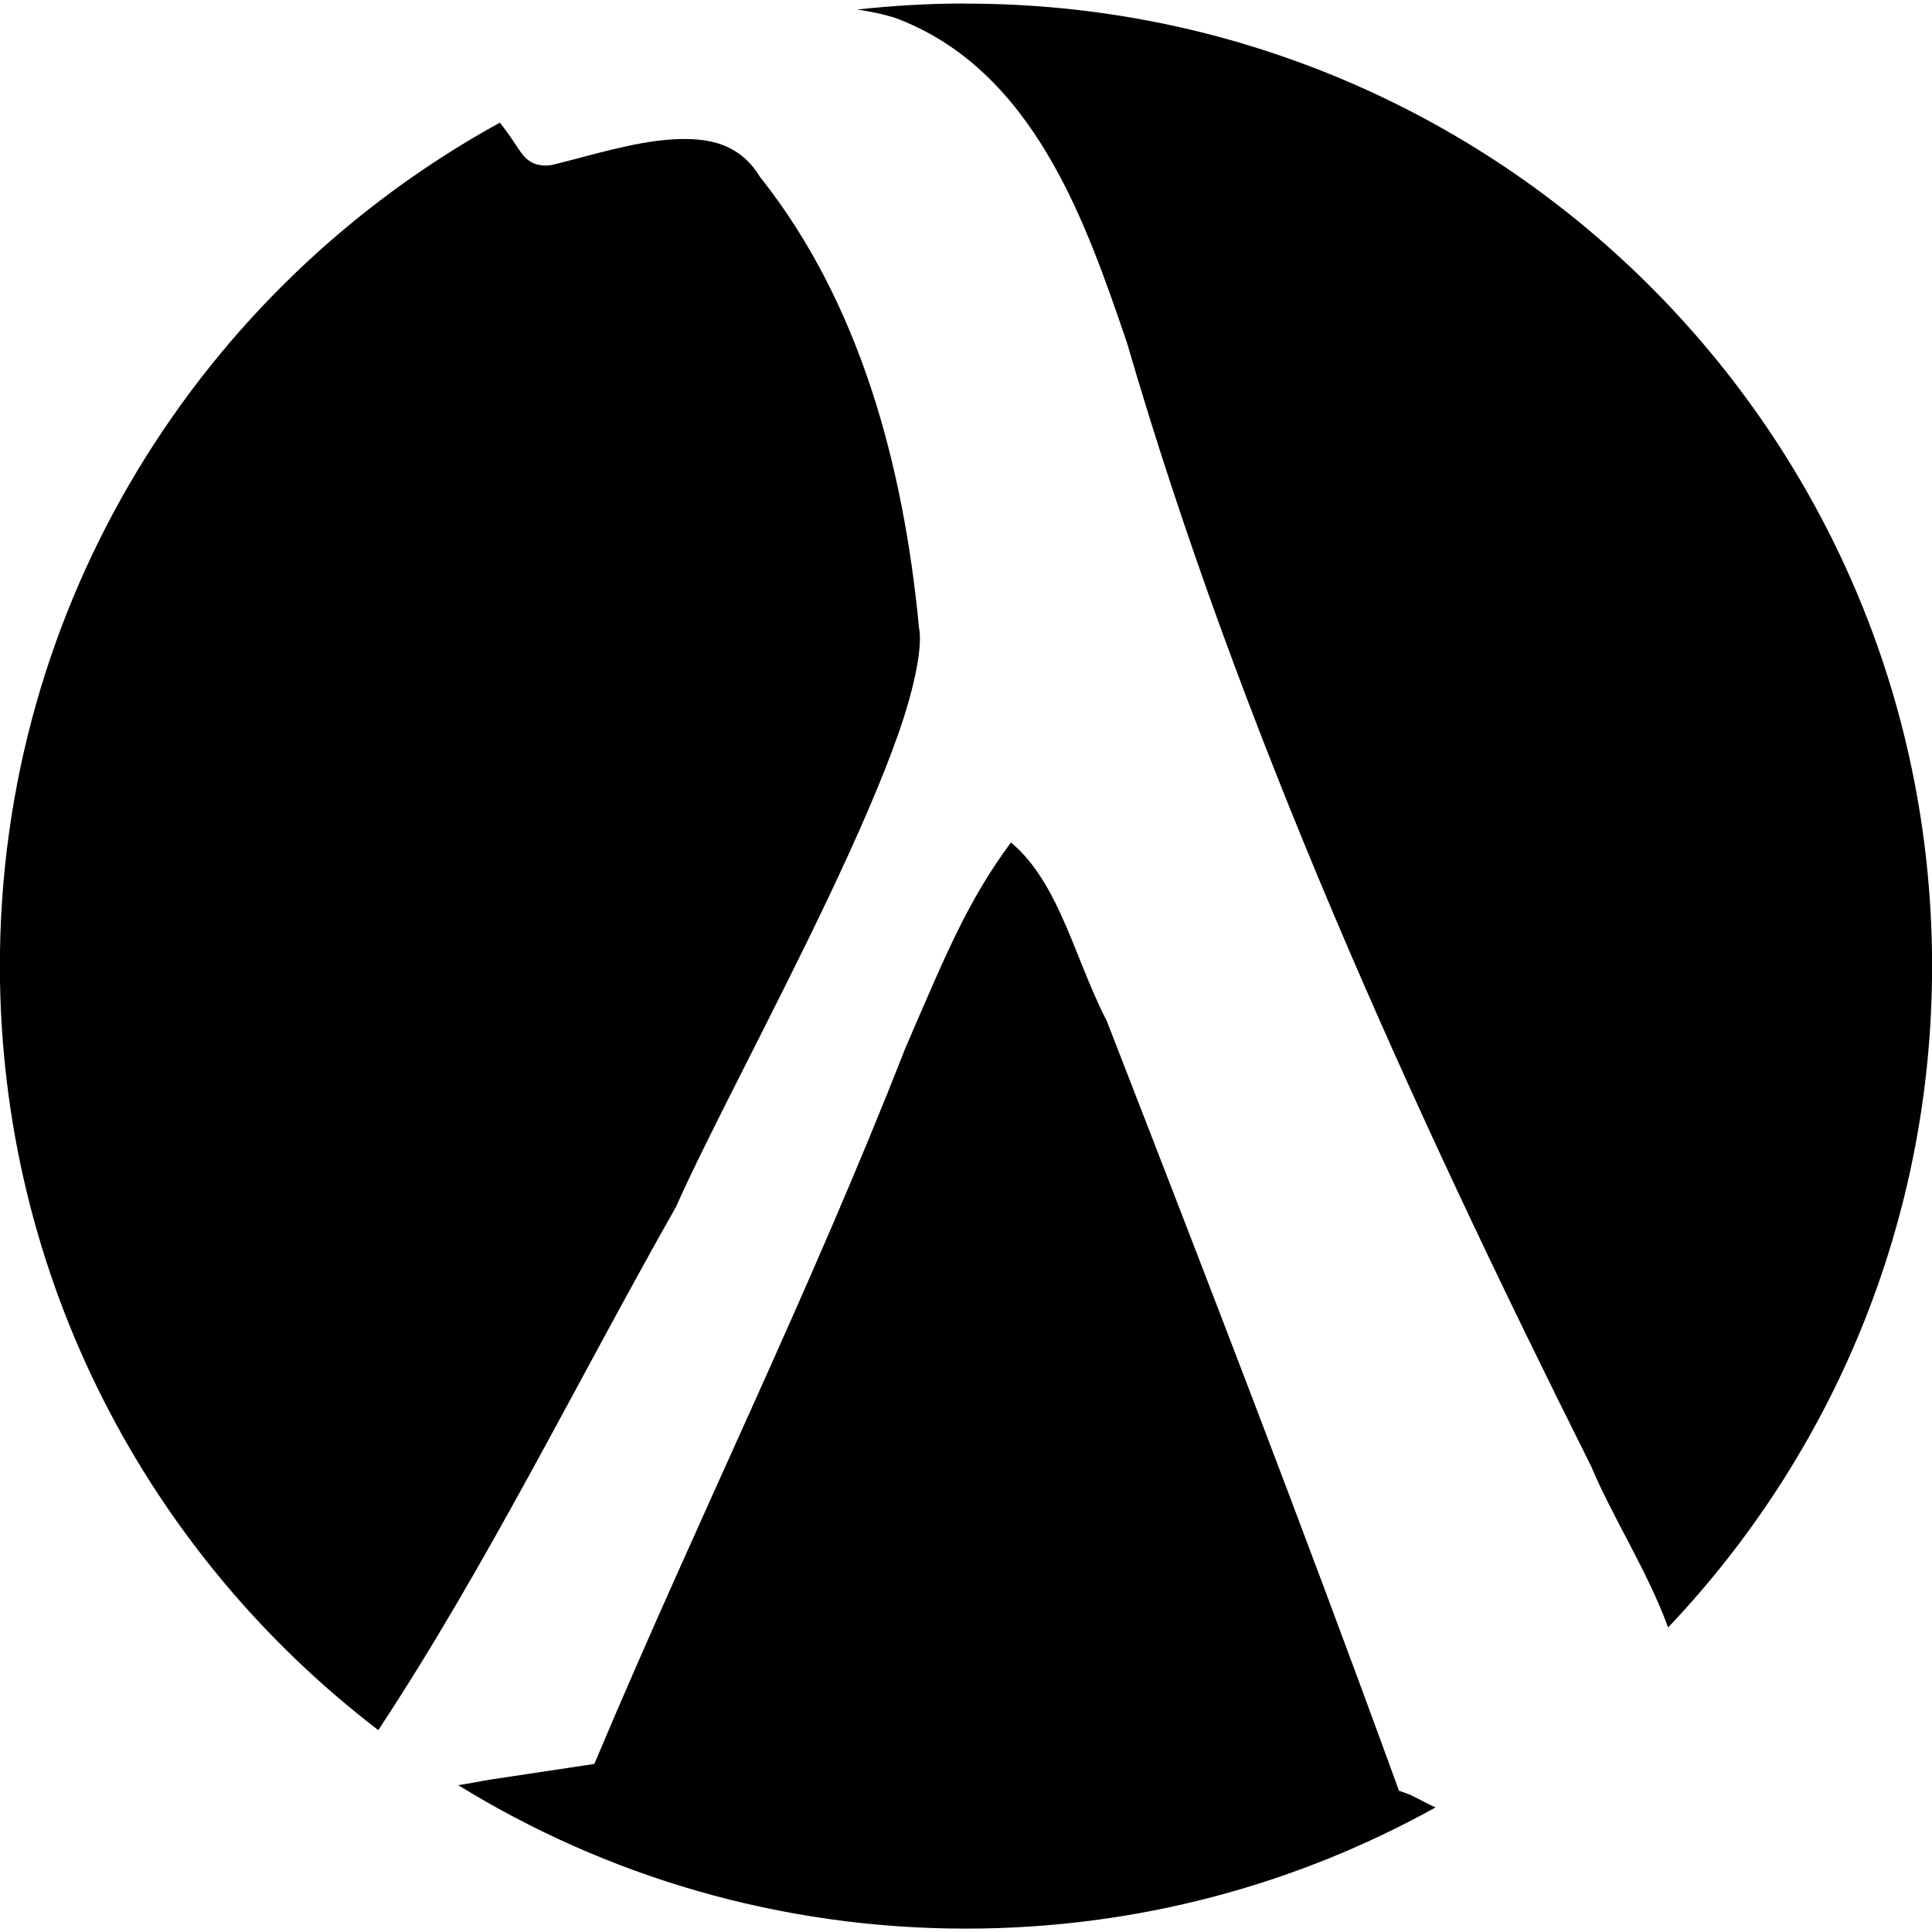
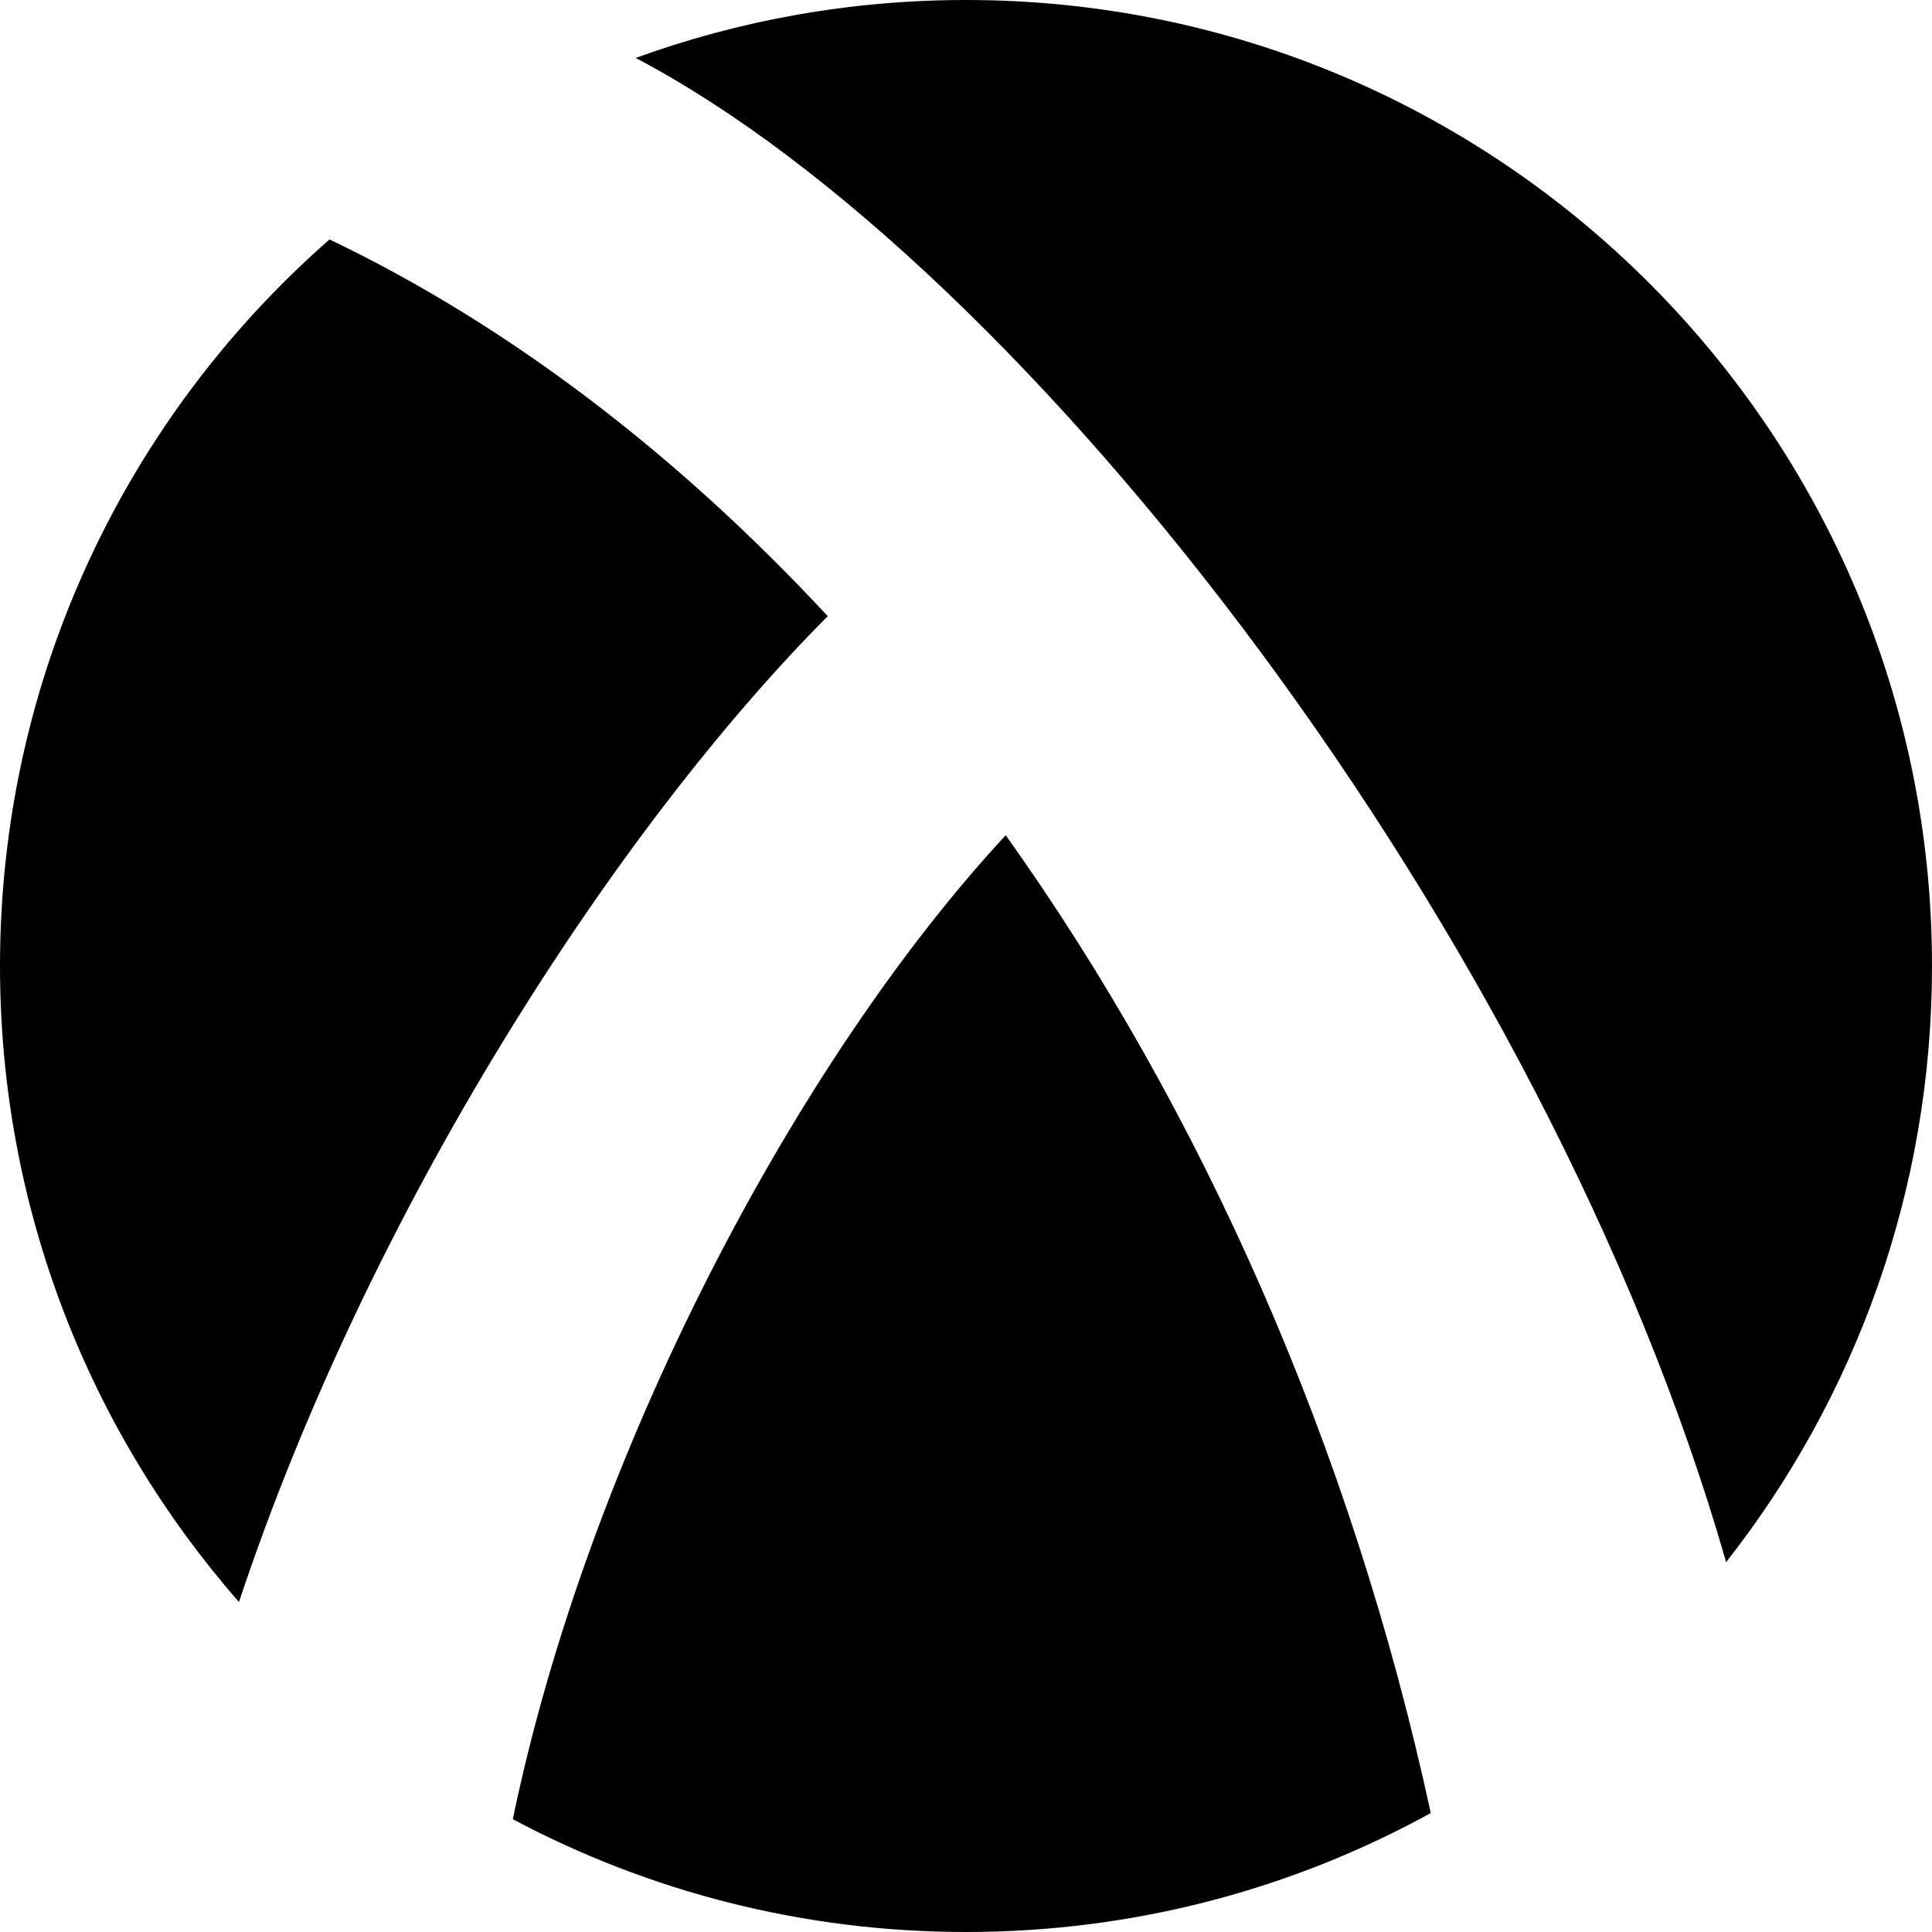
- <svg xmlns="http://www.w3.org/2000/svg" xmlns:xlink="http://www.w3.org/1999/xlink" width="16" height="16" id="svg3993" version="1.0">
-   <defs id="defs3995">
-     <linearGradient id="linearGradient3207">
-       <stop style="stop-color:#4b1c1c;stop-opacity:1;" offset="0" id="stop3209" />
-       <stop style="stop-color:#161665;stop-opacity:1;" offset="1" id="stop3211" />
-     </linearGradient>
-     <linearGradient id="linearGradient3200">
-       <stop style="stop-color:#ffffff;stop-opacity:1;" offset="0" id="stop3202" />
-       <stop style="stop-color:#ffffff;stop-opacity:0;" offset="1" id="stop3204" />
-     </linearGradient>
-     <linearGradient id="linearGradient3273">
-       <stop style="stop-color:#ffffff;stop-opacity:1;" offset="0" id="stop3275" />
-       <stop style="stop-color:#ebf0f5;stop-opacity:1;" offset="1" id="stop3277" />
-     </linearGradient>
-     <linearGradient id="linearGradient4073">
-       <stop style="stop-color:#000000;stop-opacity:1;" offset="0" id="stop4075" />
-       <stop style="stop-color:#8f3926;stop-opacity:1;" offset="1" id="stop4077" />
-     </linearGradient>
-     <linearGradient id="linearGradient3633">
-       <stop id="stop3635" offset="0" style="stop-color:#6b0000;stop-opacity:1;" />
-       <stop id="stop3637" offset="1" style="stop-color:#ff0000;stop-opacity:1;" />
-     </linearGradient>
-     <linearGradient id="linearGradient3625">
-       <stop id="stop3627" offset="0" style="stop-color:#000000;stop-opacity:1;" />
-       <stop id="stop3629" offset="1" style="stop-color:#0000ff;stop-opacity:1;" />
-     </linearGradient>
-     <linearGradient id="linearGradient3805">
-       <stop style="stop-color:#3f1910;stop-opacity:1;" offset="0" id="stop3807" />
-       <stop style="stop-color:#00008b;stop-opacity:1;" offset="1" id="stop3809" />
-     </linearGradient>
-     <linearGradient id="linearGradient3565">
-       <stop style="stop-color:#ffffff;stop-opacity:0.561;" offset="0" id="stop3567" />
-       <stop style="stop-color:#ffffff;stop-opacity:0;" offset="1" id="stop3569" />
-     </linearGradient>
-     <linearGradient xlink:href="#linearGradient3565" id="linearGradient3571" x1="185.499" y1="513.366" x2="330.256" y2="0.547" gradientUnits="userSpaceOnUse" />
-     <linearGradient id="linearGradient3643">
-       <stop style="stop-color:#ffffff;stop-opacity:0.789;" offset="0" id="stop3645" />
-       <stop style="stop-color:#ffffff;stop-opacity:0.158;" offset="1" id="stop3647" />
-     </linearGradient>
-     <linearGradient xlink:href="#linearGradient3643" id="linearGradient3963" x1="303.812" y1="15" x2="220.125" y2="326.188" gradientUnits="userSpaceOnUse" gradientTransform="translate(53.00231,45.85989)" />
-     <linearGradient id="linearGradient3683">
-       <stop style="stop-color:#ffffff;stop-opacity:1;" offset="0" id="stop3685" />
-       <stop style="stop-color:#d0d0d0;stop-opacity:1;" offset="1" id="stop3687" />
-     </linearGradient>
-     <radialGradient xlink:href="#linearGradient3683" id="radialGradient3326" cx="377.109" cy="234.554" fx="377.109" fy="234.554" r="177.078" gradientTransform="matrix(-1.332304,0.4687197,-0.4581143,-1.302159,986.9862,337.043)" gradientUnits="userSpaceOnUse" />
-     <radialGradient xlink:href="#linearGradient3683" id="radialGradient3371" cx="-340.748" cy="143.805" fx="-340.748" fy="143.805" r="31.062" gradientTransform="matrix(-9.043244,4.434947,-4.624192,-9.429131,-2049.859,3038.246)" gradientUnits="userSpaceOnUse" />
-   </defs>
-   <g id="layer1" transform="translate(0,-604)">
-     <path style="fill:#000000;fill-opacity:1;fill-rule:evenodd;stroke:none;stroke-width:16;stroke-linecap:butt;stroke-linejoin:miter;stroke-miterlimit:4;stroke-dasharray:none;stroke-opacity:1" d="m 7.987,604.029 c -0.301,4.7e-4 -0.597,0.018 -0.889,0.05 0.099,0.014 0.198,0.034 0.296,0.063 l 0.004,10e-4 0.004,10e-4 c 0.579,0.211 0.979,0.64 1.273,1.134 0.294,0.494 0.486,1.057 0.658,1.56 l 9.35e-4,0.003 8.11e-4,0.003 c 0.926,3.183 2.354,6.325 3.838,9.29 l 0.002,0.004 0.002,0.004 c 0.18,0.429 0.465,0.864 0.638,1.336 1.355,-1.428 2.186,-3.355 2.186,-5.477 l -6.4e-5,-0.017 c -0.009,-4.404 -3.595,-7.961 -8.012,-7.954 z m -3.848,0.987 c -2.471,1.358 -4.143,3.98 -4.14,6.992 C 0.003,614.585 1.23,616.873 3.133,618.328 c 0.911,-1.382 1.642,-2.88 2.465,-4.333 0.263,-0.592 0.806,-1.601 1.265,-2.567 0.23,-0.485 0.439,-0.958 0.578,-1.355 0.139,-0.397 0.2,-0.727 0.17,-0.874 l -0.001,-0.007 -6.23e-4,-0.007 c -0.127,-1.322 -0.483,-2.668 -1.309,-3.712 l -0.005,-0.006 -0.004,-0.006 c -0.167,-0.269 -0.417,-0.327 -0.734,-0.306 -0.317,0.021 -0.676,0.136 -0.978,0.209 l -0.003,8.1e-4 -0.003,6.2e-4 c -0.053,0.01 -0.12,0.008 -0.174,-0.023 -0.054,-0.032 -0.08,-0.072 -0.107,-0.112 -0.036,-0.053 -0.078,-0.121 -0.152,-0.214 z m 4.234,5.96 c -0.361,0.487 -0.539,0.926 -0.876,1.706 -0.794,2.028 -1.705,3.865 -2.547,5.86 l -0.028,0.066 -0.071,0.011 c -0.262,0.039 -0.523,0.078 -0.785,0.118 -0.084,0.013 -0.175,0.033 -0.271,0.047 1.223,0.754 2.665,1.189 4.209,1.188 1.411,-7.3e-4 2.735,-0.365 3.885,-1.004 -0.099,-0.043 -0.181,-0.096 -0.246,-0.118 l -0.057,-0.02 -0.021,-0.057 c -0.77,-2.117 -1.583,-4.219 -2.4,-6.32 -0.144,-0.277 -0.25,-0.599 -0.381,-0.884 -0.112,-0.244 -0.242,-0.452 -0.412,-0.592 z m 0.793,1.476 c 0.001,0.003 0.003,0.005 0.004,0.008 l -0.006,-0.013 c 6.7e-4,0.002 0.001,0.003 0.002,0.005 z" id="path4198" />
+ <svg xmlns="http://www.w3.org/2000/svg" width="16" height="16" viewBox="0 0 16 16" id="svg3349" version="1.1">
+   <defs id="defs3351" />
+   <g id="layer1" transform="translate(0,-1036.362)">
+     <path d="m 8,1036.362 c -0.961,0 -1.883,0.17 -2.736,0.48 3.248,1.704 7.544,7.262 9.031,12.457 C 15.363,1047.94 16,1046.226 16,1044.362 c 0,-4.418 -3.582,-8 -8,-8 z m -5.271,1.983 C 1.056,1039.811 0,1041.963 0,1044.362 c 0,2.017 0.747,3.86 1.979,5.267 1.086,-3.263 3.127,-6.407 4.876,-8.164 -1.248,-1.344 -2.646,-2.412 -4.126,-3.12 z m 5.6,4.934 c -1.732,1.867 -3.458,5.134 -4.082,8.149 1.12,0.596 2.397,0.934 3.754,0.934 1.395,0 2.706,-0.357 3.848,-0.985 -0.658,-3.041 -1.9,-5.826 -3.52,-8.098 z" id="blue-piece" style="fill:#000000" />
  </g>
</svg>
